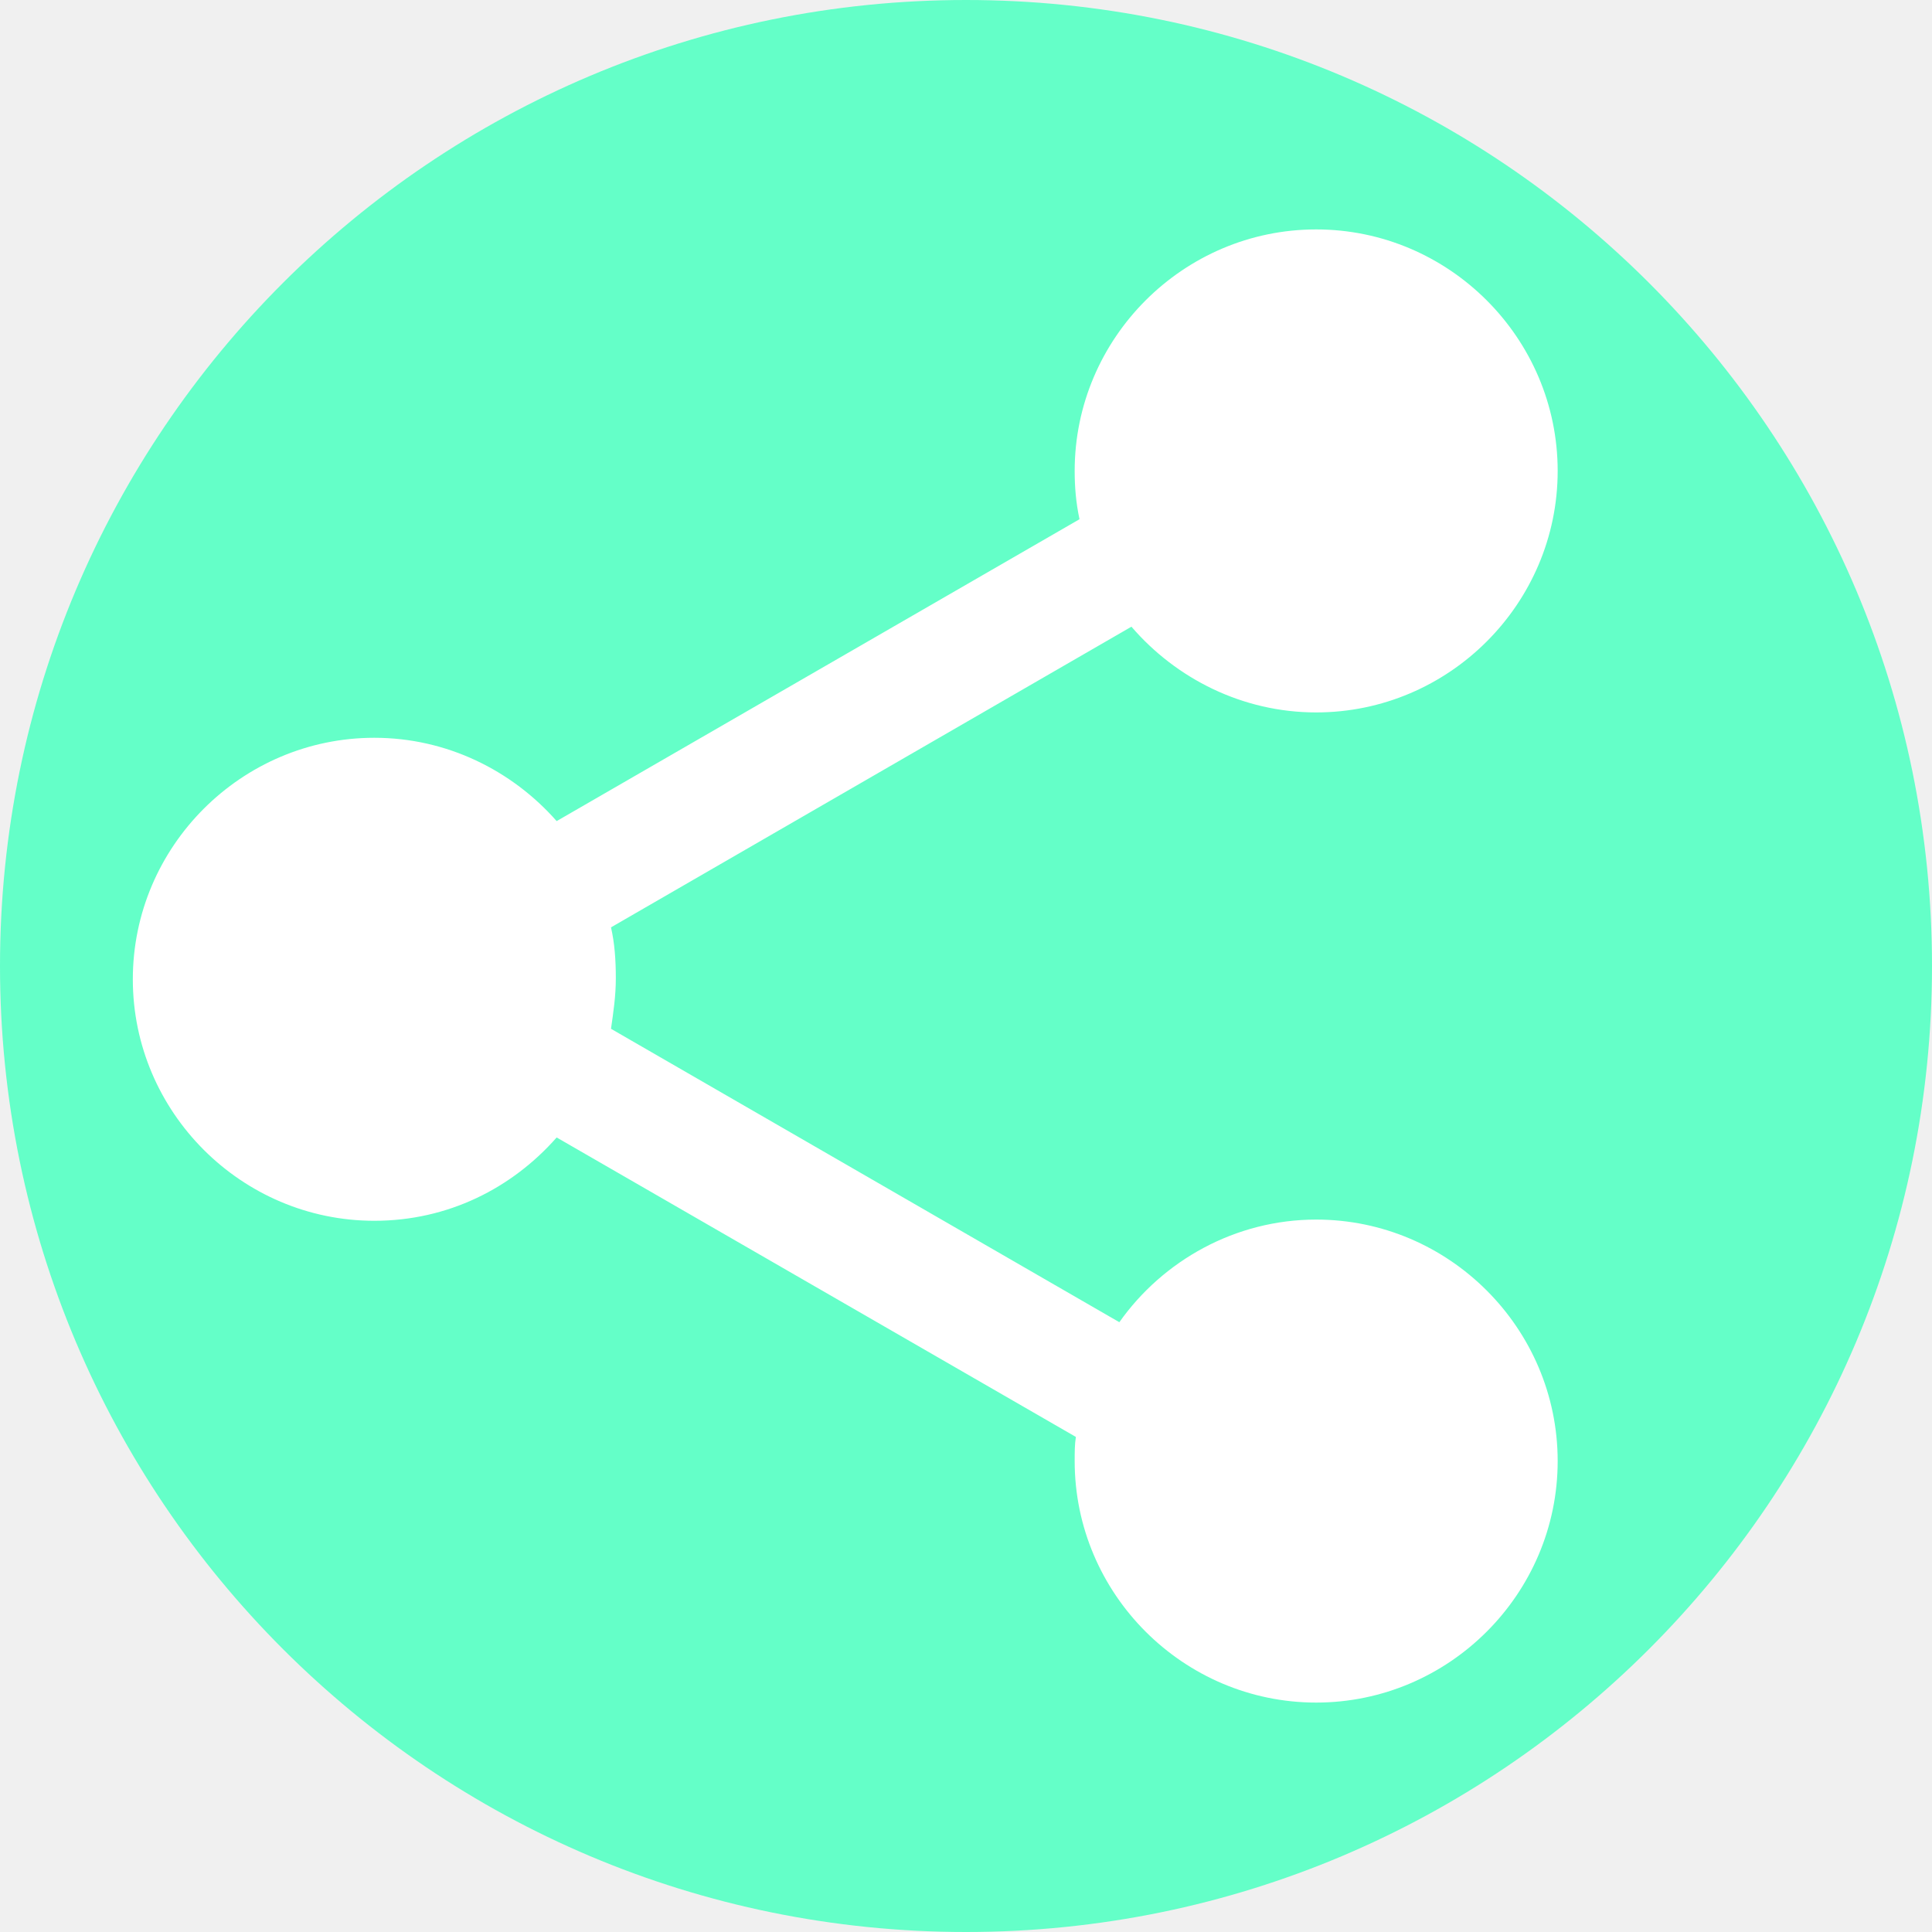
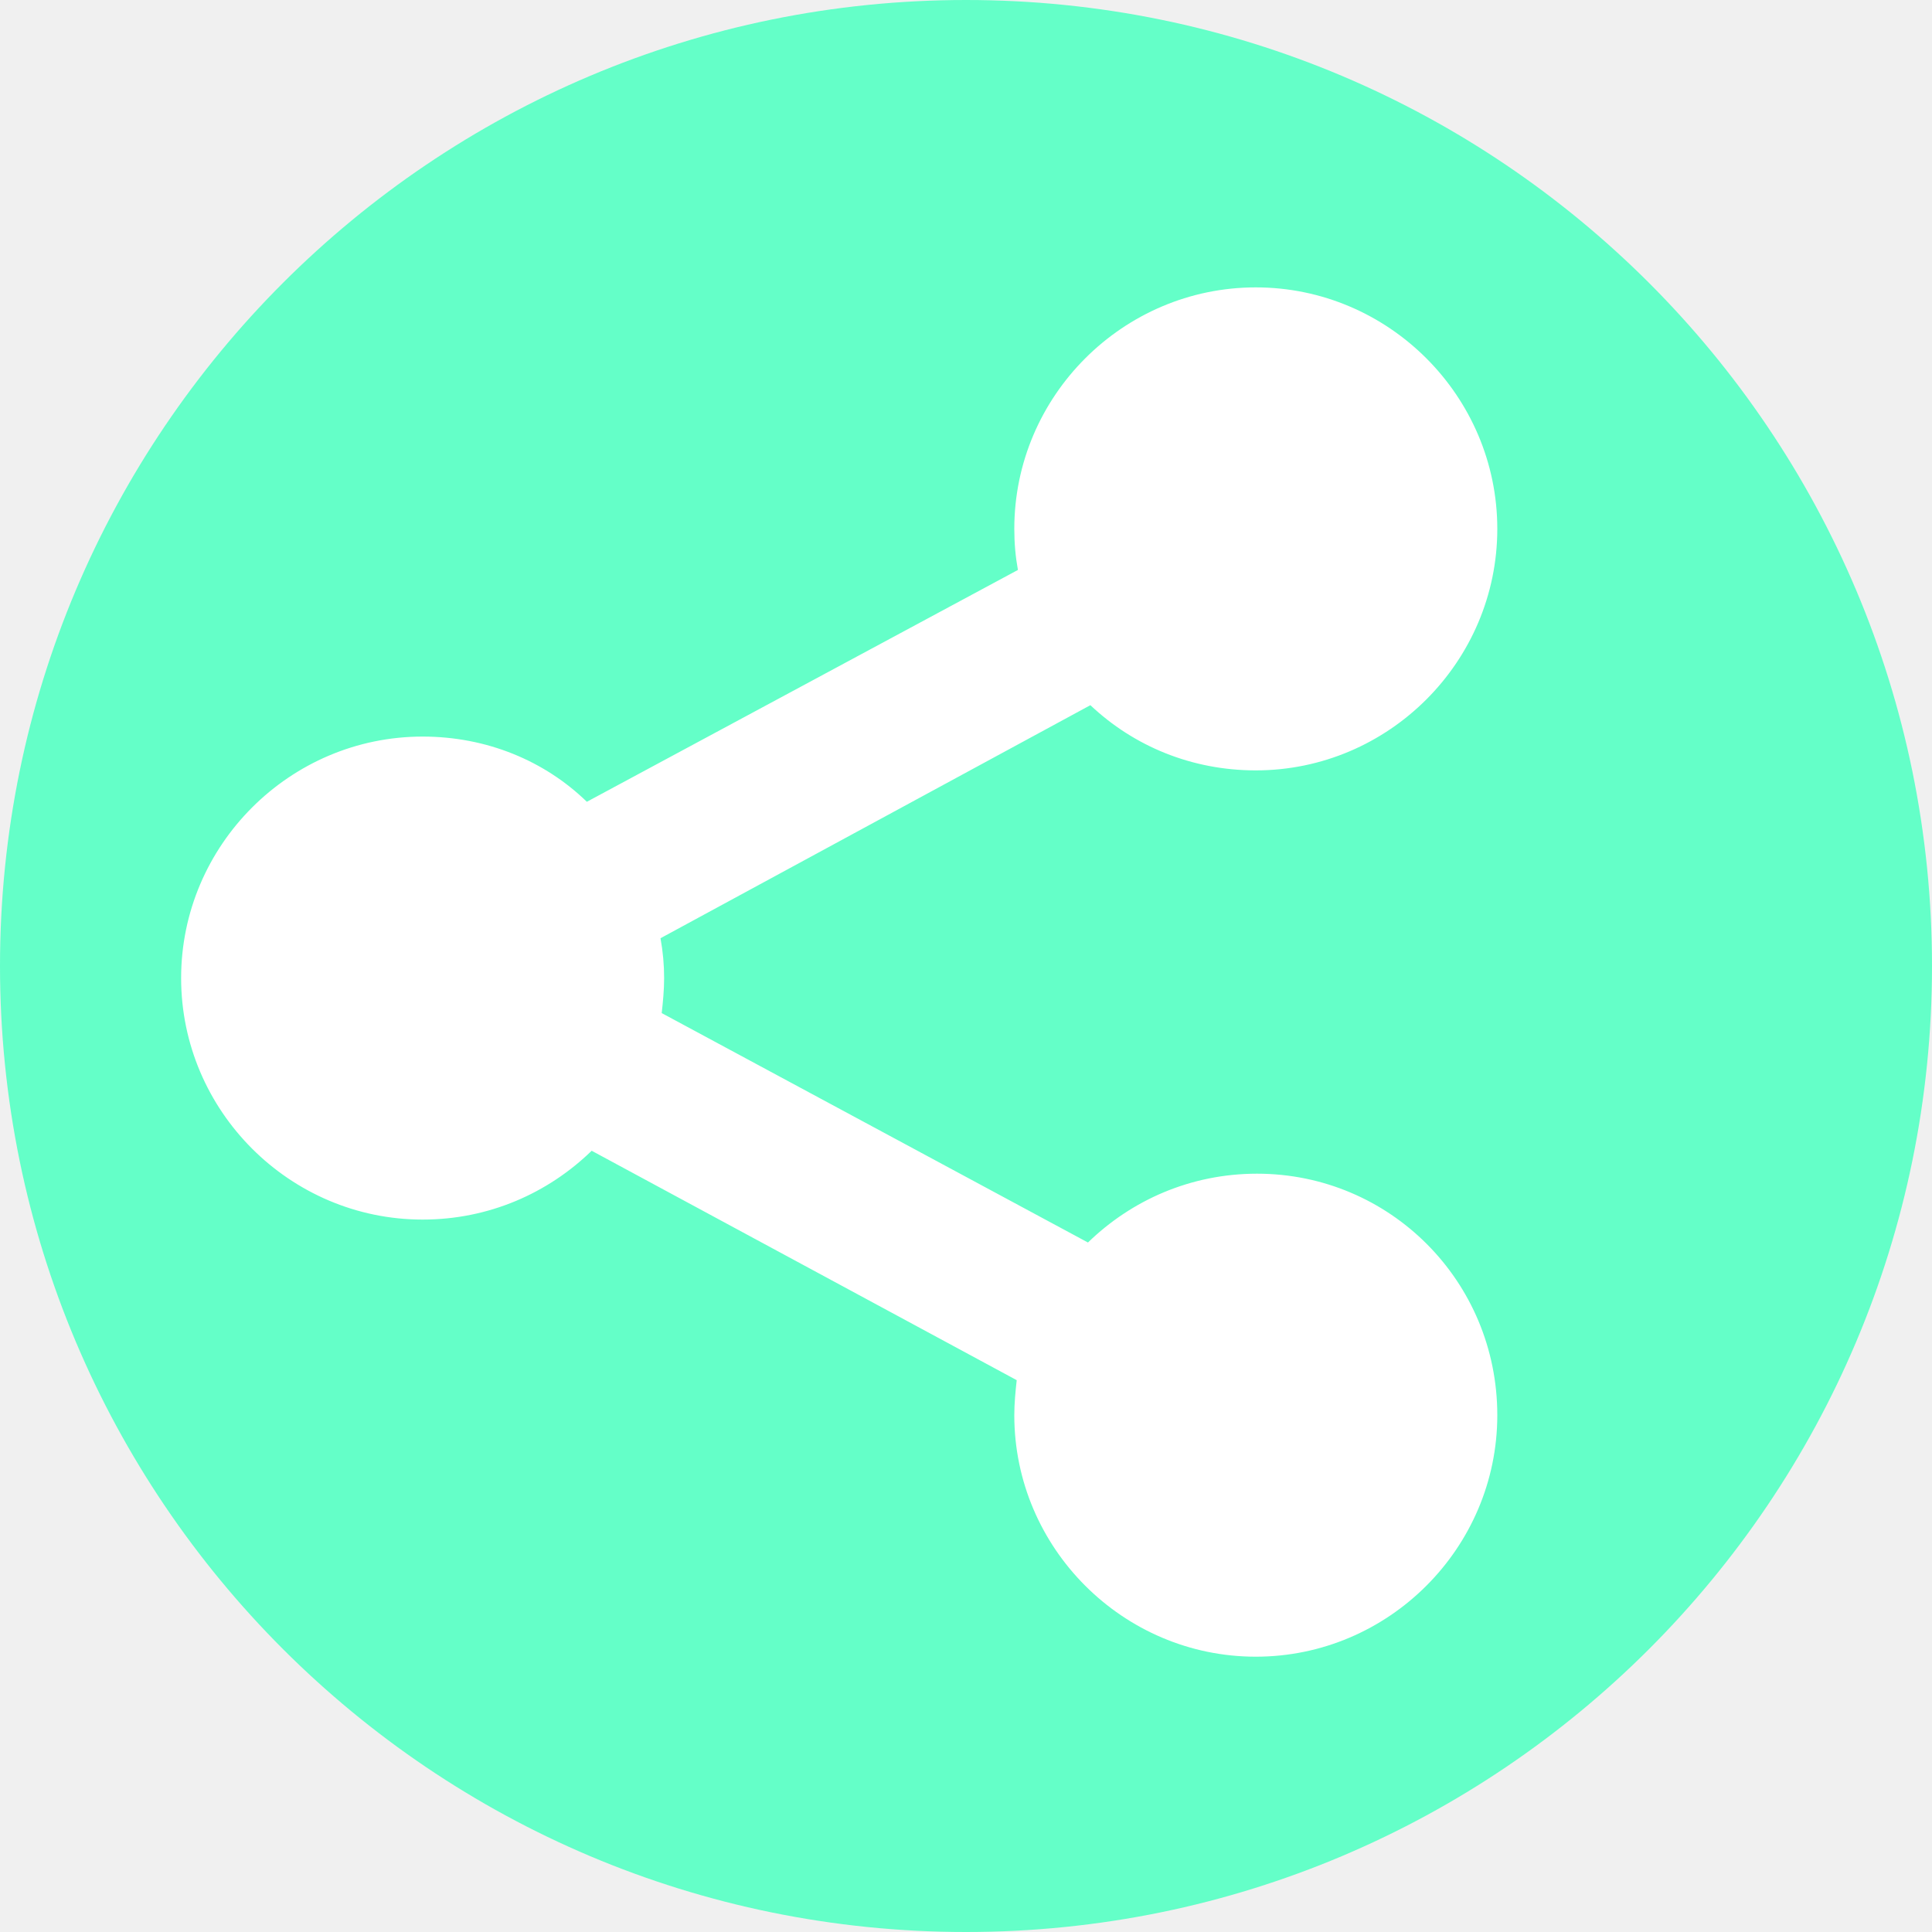
<svg xmlns="http://www.w3.org/2000/svg" version="1.1" id="Layer" x="0px" y="0px" viewBox="0 0 160 160" style="enable-background:new 0 0 160 160;" xml:space="preserve">
  <style type="text/css">
	.st0{display:none;}
	.st1{display:inline;fill:#FFFFFF;}
	.st2{fill:#64FFC8;}
	.st3{fill:#FFFFFF;}
</style>
-   <g id="Group" class="st0">
-     <circle id="shareS_4_" class="st1" cx="-247" cy="-81" r="20" />
-     <circle id="shareS_3_" class="st1" cx="-169" cy="-41" r="20" />
-     <circle id="shareS_2_" class="st1" cx="-169" cy="-123" r="20" />
-     <rect id="shareS_1_" x="-267" y="-106" transform="matrix(0.866 -0.5 0.5 0.866 22.3653 -118.5314)" class="st1" width="114" height="10" />
-     <rect id="shareS" x="-267" y="-66" transform="matrix(0.866 0.5 -0.5 0.866 -58.6347 96.8276)" class="st1" width="114" height="10" />
+   <g id="Group_3_" class="st0">
+     <circle id="shareS_13_" class="st1" cx="-146.7" cy="81" r="20" />
+     <circle id="shareS_12_" class="st1" cx="-77.6" cy="117.2" r="20" />
+     <circle id="shareS_11_" class="st1" cx="-77.6" cy="43.8" r="20" />
+     <rect x="-118.5" y="22.7" transform="matrix(0.4741 0.8805 -0.8805 0.4741 -4.0315 131.5717)" class="st1" width="12.8" height="79.4" />
+     <rect x="-118.5" y="59.4" transform="matrix(0.4741 -0.8805 0.8805 0.4741 -146.2284 -46.6369)" class="st1" width="12.8" height="79.4" />
  </g>
  <circle id="Circle" class="st2" cx="80" cy="80" r="80" />
-   <path id="Share" class="st3" d="M129,121c0,11-9,20-20,20s-20-9-20-20c0-0.7,0-1.4,0.1-2l-43-24.8c-3.7,4.2-9,6.9-15.1,6.9  c-11,0-20-9-20-20s9-20,20-20c6,0,11.4,2.7,15.1,6.9l43.3-25C89.1,41.6,89,40.3,89,39c0-11,9-20,20-20s20,9,20,20s-9,20-20,20  c-6.1,0-11.6-2.8-15.3-7.1L50.6,76.8c0.3,1.3,0.4,2.7,0.4,4.2s-0.2,2.8-0.4,4.2l42.1,24.3c3.6-5.1,9.6-8.5,16.3-8.5  C120,101,129,110,129,121z" />
+   <path id="shareS" class="st3" d="M124,117.2c0,11-9,20-20,20c-11,0-20-9-20-20c0-1,0.1-2,0.2-2.9L49,95.3c-3.6,3.5-8.5,5.7-14,5.7  c-11,0-20-9-20-20c0-11,9-20,20-20c5.3,0,10.1,2,13.6,5.4l35.7-19.2C84.1,46.1,84,45,84,43.8c0-11,9-20,20-20c11,0,20,9,20,20  c0,11-9,20-20,20c-5.3,0-10.1-2-13.7-5.4L54.7,77.7c0.2,1.1,0.3,2.2,0.3,3.3c0,1-0.1,2-0.2,2.9l35.3,19c3.6-3.5,8.5-5.7,14-5.7  C115.1,97.2,124,106.1,124,117.2z" />
</svg>
